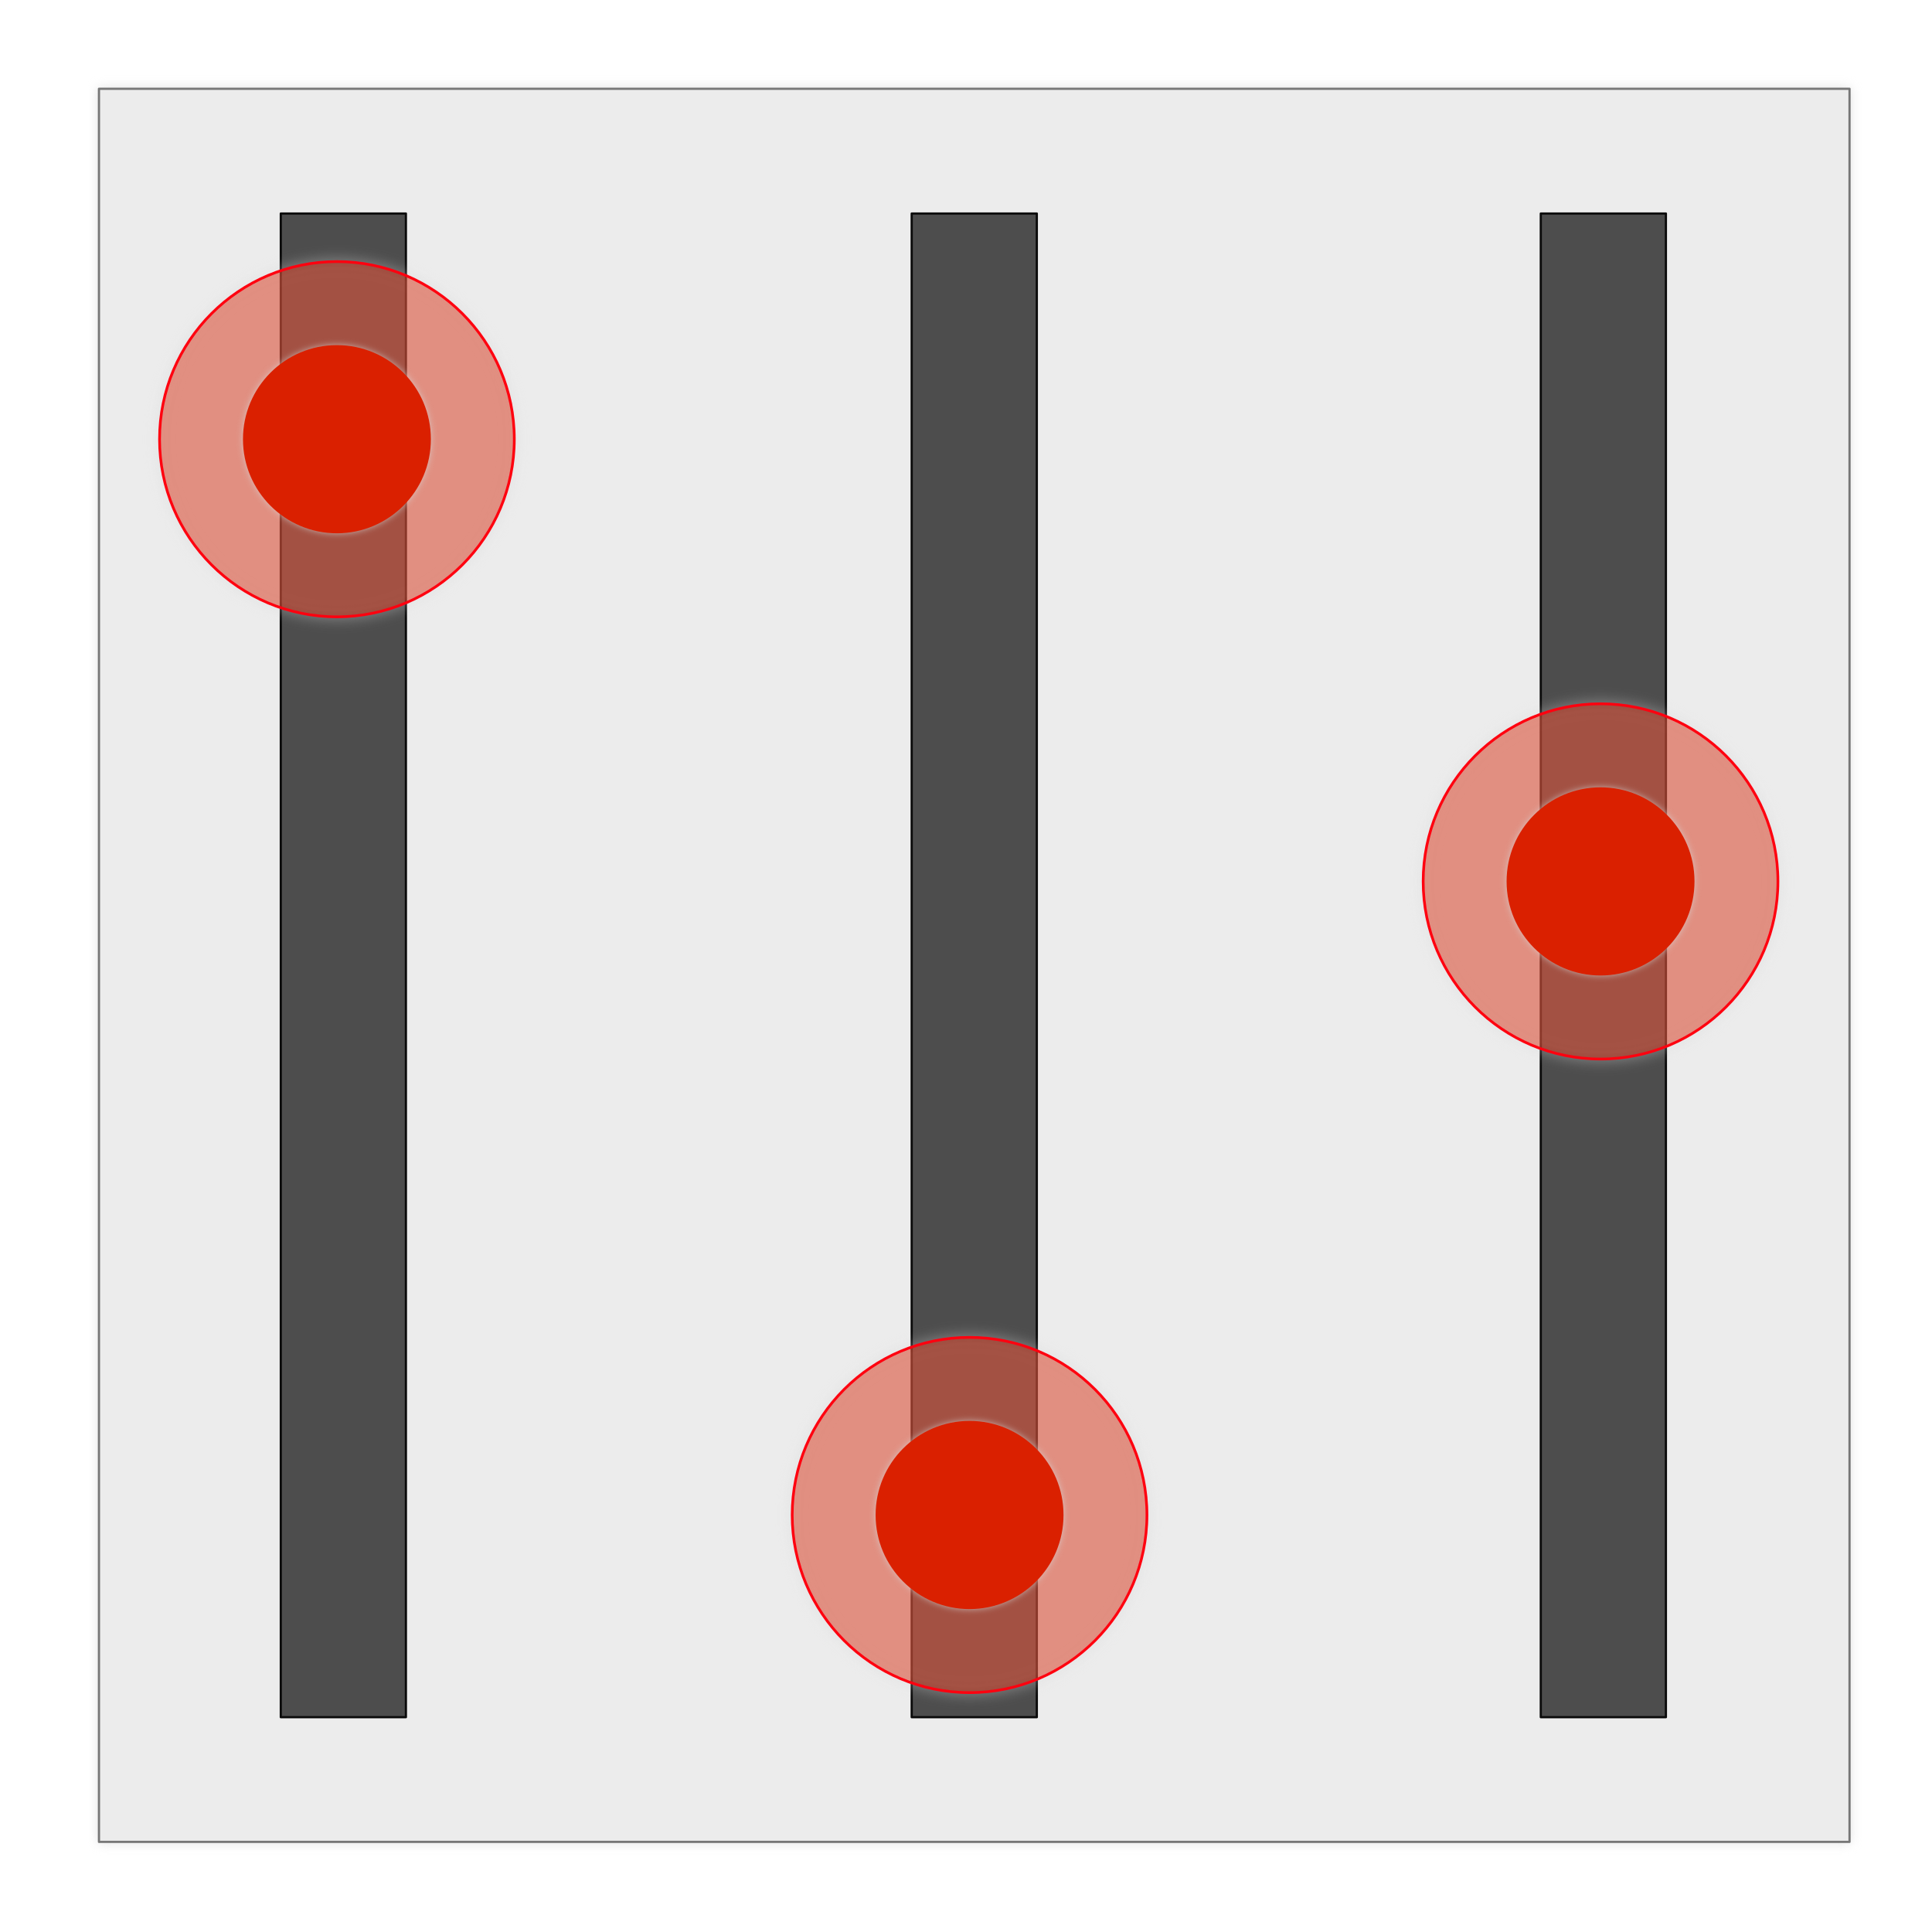
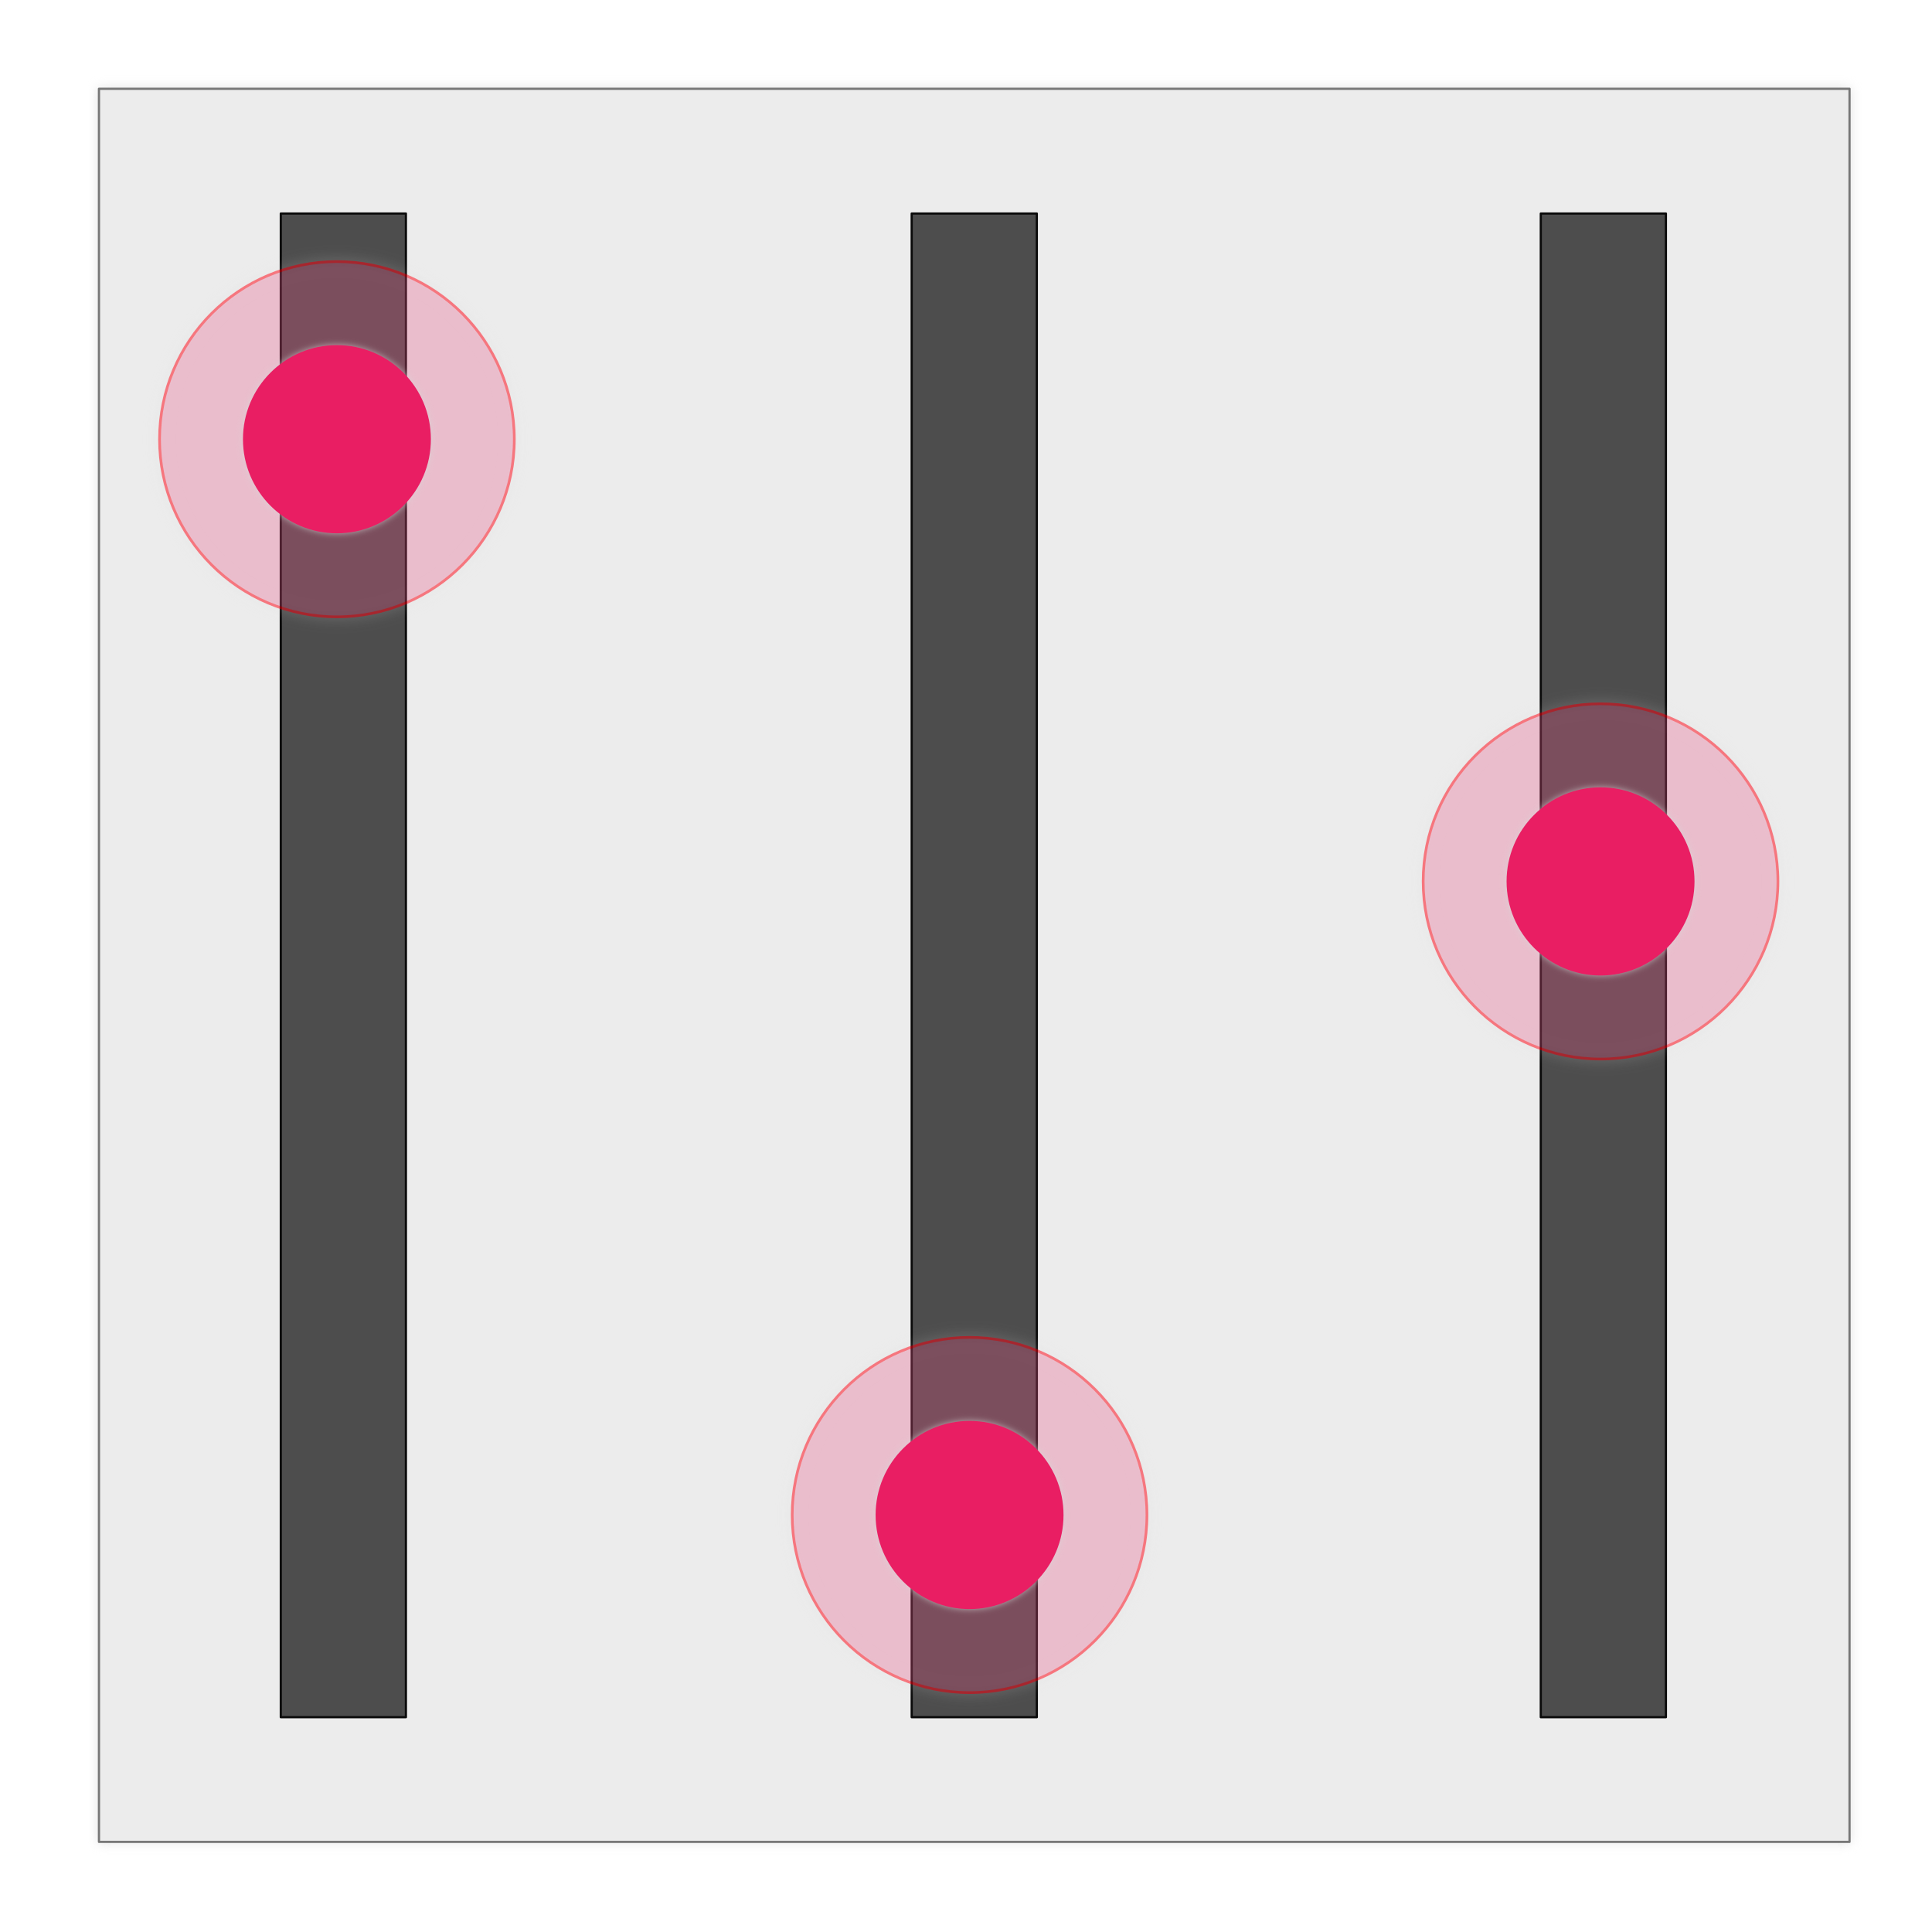
<svg xmlns="http://www.w3.org/2000/svg" width="100%" height="100%" viewBox="0 0 59 59" preserveAspectRatio="xMidYMid meet">
  <defs>
    <linearGradient>
      <stop offset="0" style="stop-color:#777777;stop-opacity:1;" />
    </linearGradient>
    <filter id="filter4201" style="color-interpolation-filters:sRGB;">
      <feFlood result="flood" flood-color="rgb(214,214,214)" flood-opacity="0.706" />
      <feComposite result="composite1" operator="in" in2="SourceGraphic" in="flood" />
      <feGaussianBlur result="blur" stdDeviation="0.6" in="composite1" />
      <feOffset result="offset" dy="0" dx="0" />
      <feComposite result="composite2" operator="over" in2="offset" in="SourceGraphic" />
    </filter>
    <filter id="filter4244" style="color-interpolation-filters:sRGB;">
      <feFlood result="flood" flood-color="rgb(214,214,214)" flood-opacity="0.706" />
      <feComposite result="composite1" operator="in" in2="SourceGraphic" in="flood" />
      <feGaussianBlur result="blur" stdDeviation="0.6" in="composite1" />
      <feOffset result="offset" dy="0" dx="0" />
      <feComposite result="composite2" operator="over" in2="offset" in="SourceGraphic" />
    </filter>
  </defs>
  <g transform="matrix(0.270191,0,0,0.2705809,1.478481,-226.9549)">
    <rect y="848.791" x="5.714" height="197.857" width="197.857" style="opacity:1;fill:#ececec;fill-opacity:1;fill-rule:nonzero;stroke:#777777;stroke-width:0.25;stroke-linecap:round;stroke-linejoin:round;stroke-miterlimit:4;stroke-dasharray:none;stroke-dashoffset:0;stroke-opacity:1;filter:url(#filter4201)" />
    <rect style="opacity:1;fill:#4d4d4d;fill-opacity:1;fill-rule:nonzero;stroke:#0a0a0a;stroke-width:0.25;stroke-linecap:round;stroke-linejoin:round;stroke-miterlimit:4;stroke-dasharray:none;stroke-dashoffset:0;stroke-opacity:1" width="14.142" height="169.706" x="26.264" y="862.867" />
    <rect y="862.867" x="168.675" height="169.706" width="14.142" style="opacity:1;fill:#4d4d4d;fill-opacity:1;fill-rule:nonzero;stroke:#0a0a0a;stroke-width:0.25;stroke-linecap:round;stroke-linejoin:round;stroke-miterlimit:4;stroke-dasharray:none;stroke-dashoffset:0;stroke-opacity:1" />
    <rect style="opacity:1;fill:#4d4d4d;fill-opacity:1;fill-rule:nonzero;stroke:#0a0a0a;stroke-width:0.25;stroke-linecap:round;stroke-linejoin:round;stroke-miterlimit:4;stroke-dasharray:none;stroke-dashoffset:0;stroke-opacity:1" width="14.142" height="169.706" x="97.572" y="862.867" />
    <g>
-       <circle style="opacity:1;fill:#da2000;fill-opacity:0.441;fill-rule:nonzero;stroke:#ff000f;stroke-width:0.25;stroke-linecap:round;stroke-linejoin:round;stroke-miterlimit:4;stroke-dasharray:none;stroke-dashoffset:0;stroke-opacity:1;filter:url(#filter4244)" cx="33.335" cy="884.929" r="16.415" transform="matrix(1.221291,0,0,1.221291,-8.10323,-192.4167)" />
-       <circle transform="matrix(0.6469886,0,0,0.6469886,11.04115,315.8001)" r="16.415" cy="884.929" cx="33.335" style="opacity:1;fill:#da2000;fill-opacity:1;fill-rule:nonzero;stroke:none;stroke-width:0.25;stroke-linecap:round;stroke-linejoin:round;stroke-miterlimit:4;stroke-dasharray:none;stroke-dashoffset:0;stroke-opacity:1;filter:url(#filter4244)" />
-       <circle transform="matrix(1.221291,0,0,1.221291,134.7175,-142.5082)" r="16.415" cy="884.929" cx="33.335" style="opacity:1;fill:#da2000;fill-opacity:0.441;fill-rule:nonzero;stroke:#ff000f;stroke-width:0.25;stroke-linecap:round;stroke-linejoin:round;stroke-miterlimit:4;stroke-dasharray:none;stroke-dashoffset:0;stroke-opacity:1;filter:url(#filter4244)" />
-       <circle style="opacity:1;fill:#da2000;fill-opacity:1;fill-rule:nonzero;stroke:none;stroke-width:0.25;stroke-linecap:round;stroke-linejoin:round;stroke-miterlimit:4;stroke-dasharray:none;stroke-dashoffset:0;stroke-opacity:1;filter:url(#filter4244)" cx="33.335" cy="884.929" r="16.415" transform="matrix(0.6469886,0,0,0.6469886,153.8619,365.7086)" />
-       <circle style="opacity:1;fill:#da2000;fill-opacity:0.441;fill-rule:nonzero;stroke:#ff000f;stroke-width:0.25;stroke-linecap:round;stroke-linejoin:round;stroke-miterlimit:4;stroke-dasharray:none;stroke-dashoffset:0;stroke-opacity:1;filter:url(#filter4244)" cx="33.335" cy="884.929" r="16.415" transform="matrix(1.221291,0,0,1.221291,63.4012,-71.00147)" />
-       <circle transform="matrix(0.6469886,0,0,0.6469886,82.54558,437.2153)" r="16.415" cy="884.929" cx="33.335" style="opacity:1;fill:#da2000;fill-opacity:1;fill-rule:nonzero;stroke:none;stroke-width:0.25;stroke-linecap:round;stroke-linejoin:round;stroke-miterlimit:4;stroke-dasharray:none;stroke-dashoffset:0;stroke-opacity:1;filter:url(#filter4244)" />
+       <circle style="opacity:.5;fill:#e91e63;fill-opacity:0.441;fill-rule:nonzero;stroke:#ff000f;stroke-width:0.25;stroke-linecap:round;stroke-linejoin:round;stroke-miterlimit:4;stroke-dasharray:none;stroke-dashoffset:0;stroke-opacity:1;filter:url(#filter4244)" cx="33.335" cy="884.929" r="16.415" transform="matrix(1.221291,0,0,1.221291,-8.10323,-192.4167)" />
+       <circle transform="matrix(0.6469886,0,0,0.6469886,11.04115,315.8001)" r="16.415" cy="884.929" cx="33.335" style="opacity:1;fill:#e91e63;fill-opacity:1;fill-rule:nonzero;stroke:none;stroke-width:0.25;stroke-linecap:round;stroke-linejoin:round;stroke-miterlimit:4;stroke-dasharray:none;stroke-dashoffset:0;stroke-opacity:1;filter:url(#filter4244)" />
+       <circle transform="matrix(1.221291,0,0,1.221291,134.7175,-142.5082)" r="16.415" cy="884.929" cx="33.335" style="opacity:.5;fill:#e91e63;fill-opacity:0.441;fill-rule:nonzero;stroke:#ff000f;stroke-width:0.25;stroke-linecap:round;stroke-linejoin:round;stroke-miterlimit:4;stroke-dasharray:none;stroke-dashoffset:0;stroke-opacity:1;filter:url(#filter4244)" />
+       <circle style="opacity:1;fill:#e91e63;fill-opacity:1;fill-rule:nonzero;stroke:none;stroke-width:0.25;stroke-linecap:round;stroke-linejoin:round;stroke-miterlimit:4;stroke-dasharray:none;stroke-dashoffset:0;stroke-opacity:1;filter:url(#filter4244)" cx="33.335" cy="884.929" r="16.415" transform="matrix(0.6469886,0,0,0.6469886,153.8619,365.7086)" />
+       <circle style="opacity:.5;fill:#e91e63;fill-opacity:0.441;fill-rule:nonzero;stroke:#ff000f;stroke-width:0.25;stroke-linecap:round;stroke-linejoin:round;stroke-miterlimit:4;stroke-dasharray:none;stroke-dashoffset:0;stroke-opacity:1;filter:url(#filter4244)" cx="33.335" cy="884.929" r="16.415" transform="matrix(1.221291,0,0,1.221291,63.4012,-71.00147)" />
+       <circle transform="matrix(0.6469886,0,0,0.6469886,82.54558,437.2153)" r="16.415" cy="884.929" cx="33.335" style="opacity:1;fill:#e91e63;fill-opacity:1;fill-rule:nonzero;stroke:none;stroke-width:0.25;stroke-linecap:round;stroke-linejoin:round;stroke-miterlimit:4;stroke-dasharray:none;stroke-dashoffset:0;stroke-opacity:1;filter:url(#filter4244)" />
    </g>
  </g>
</svg>
